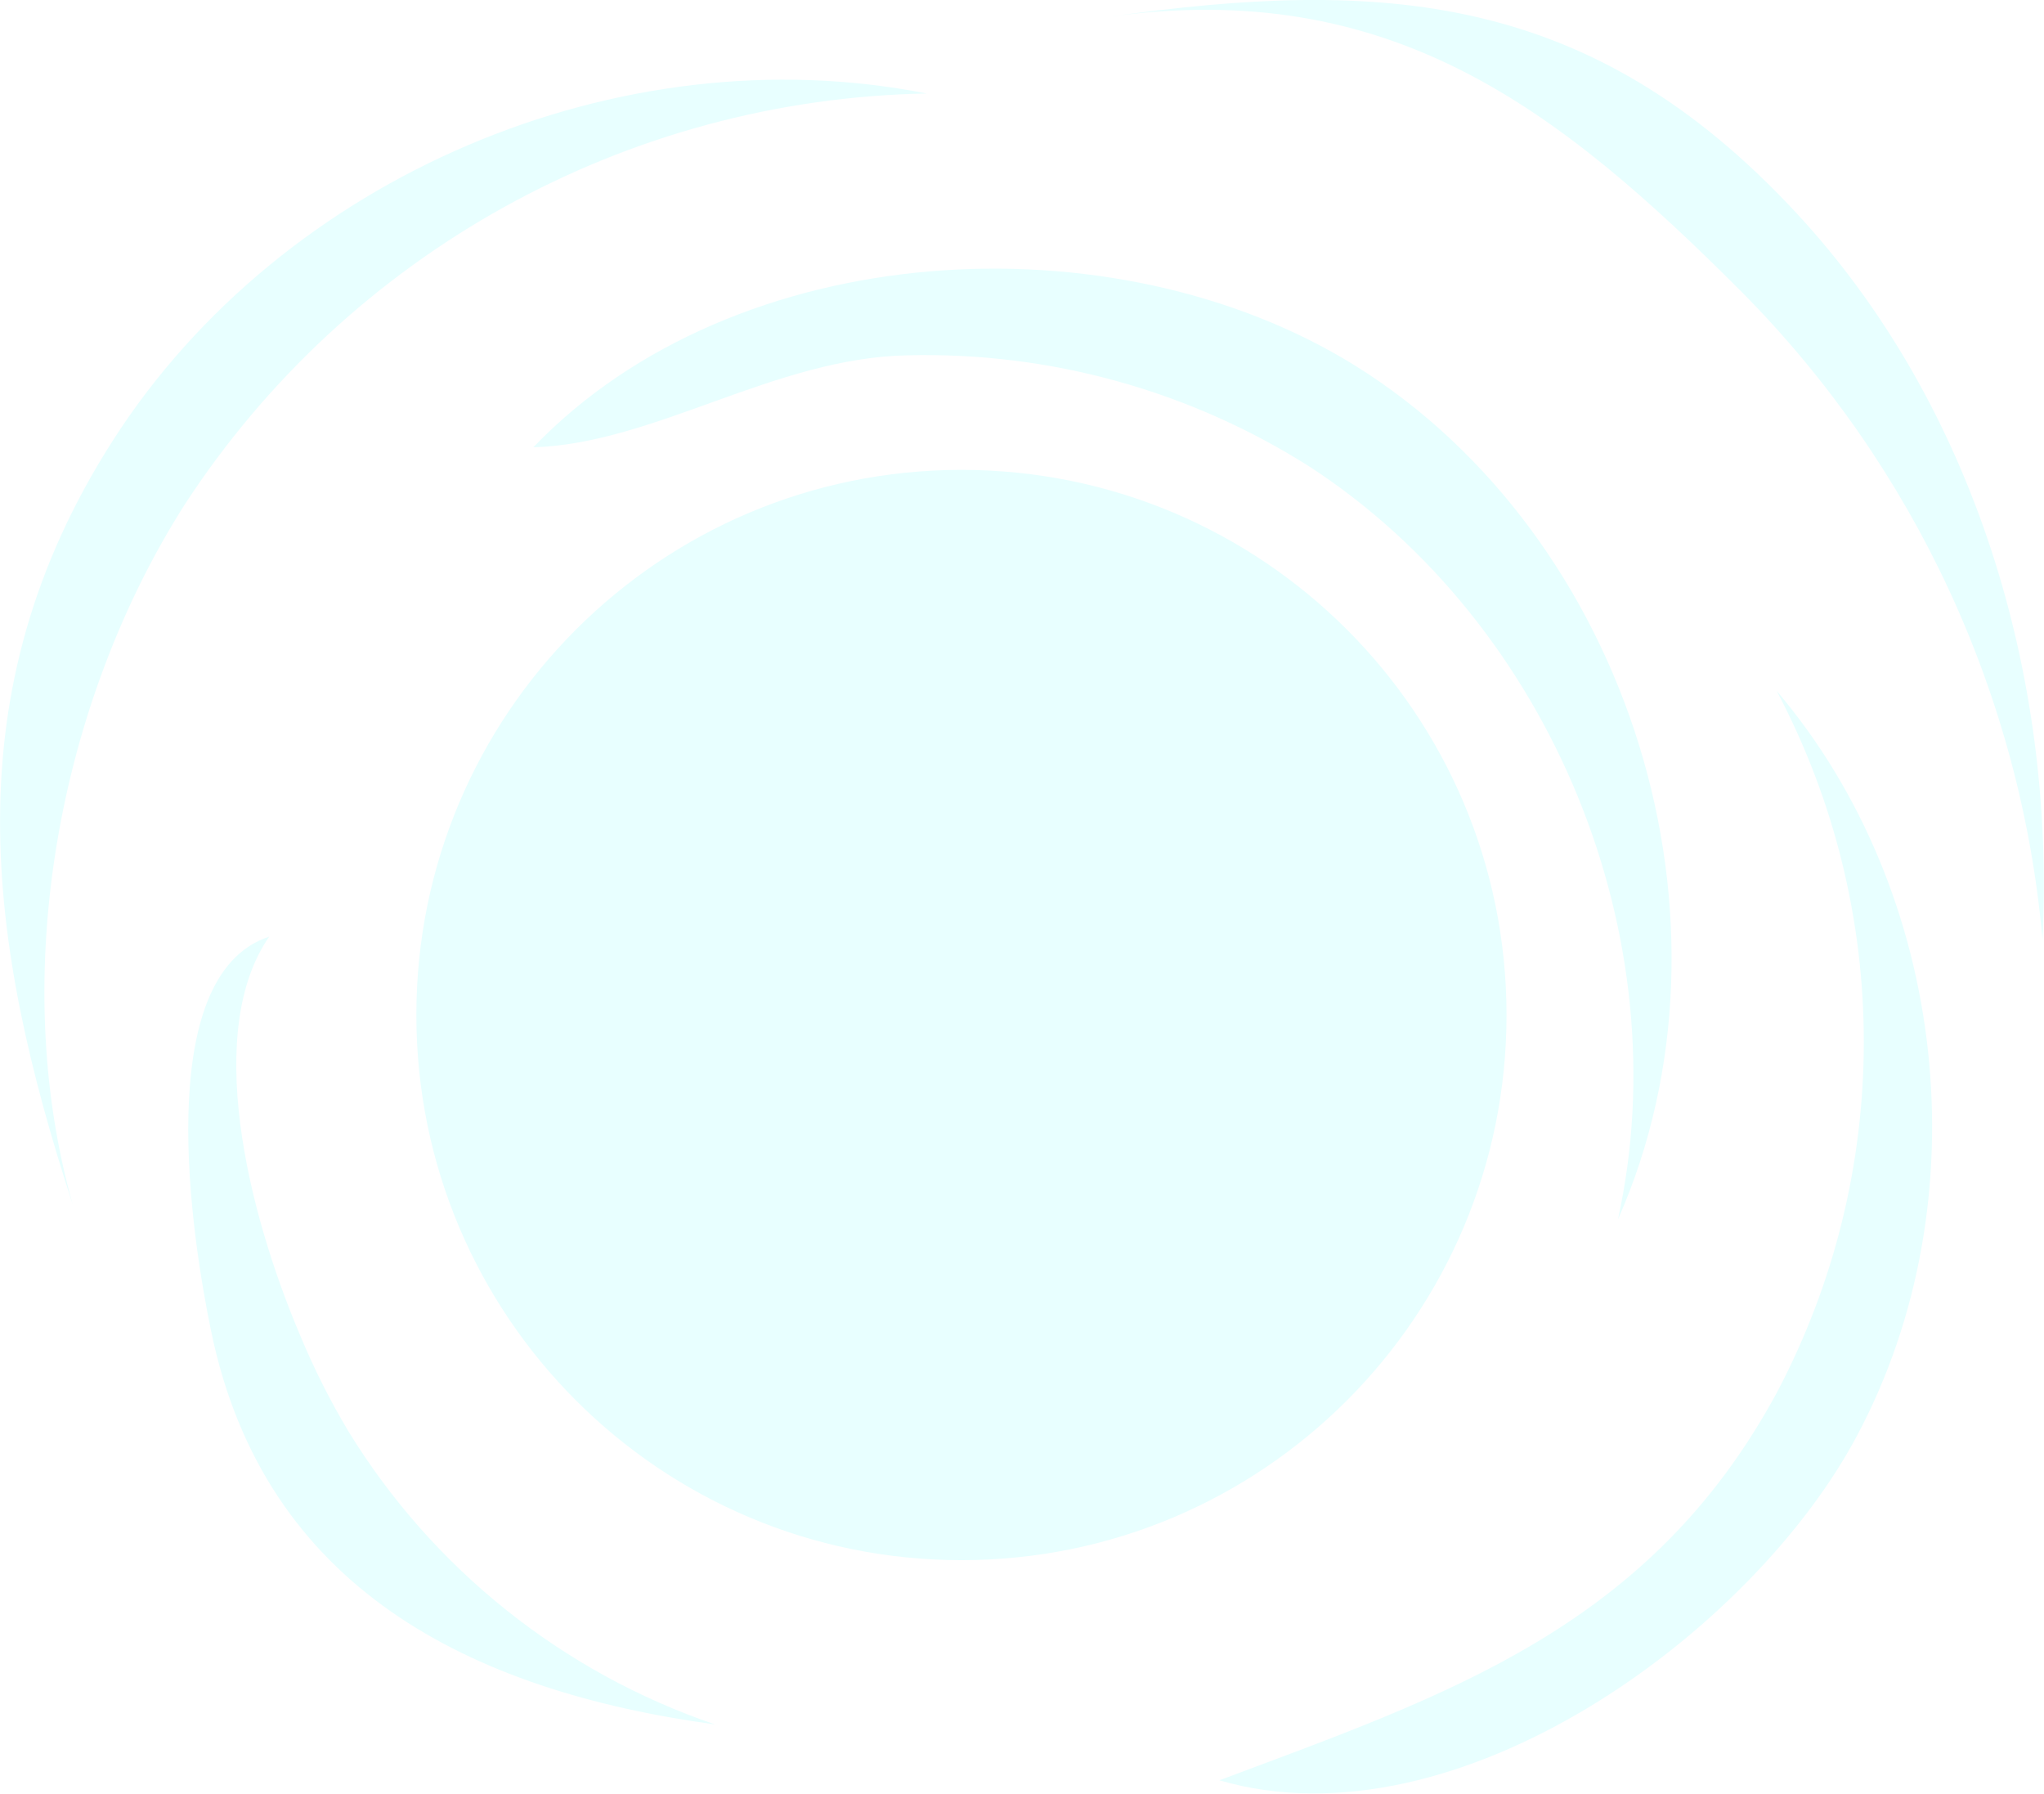
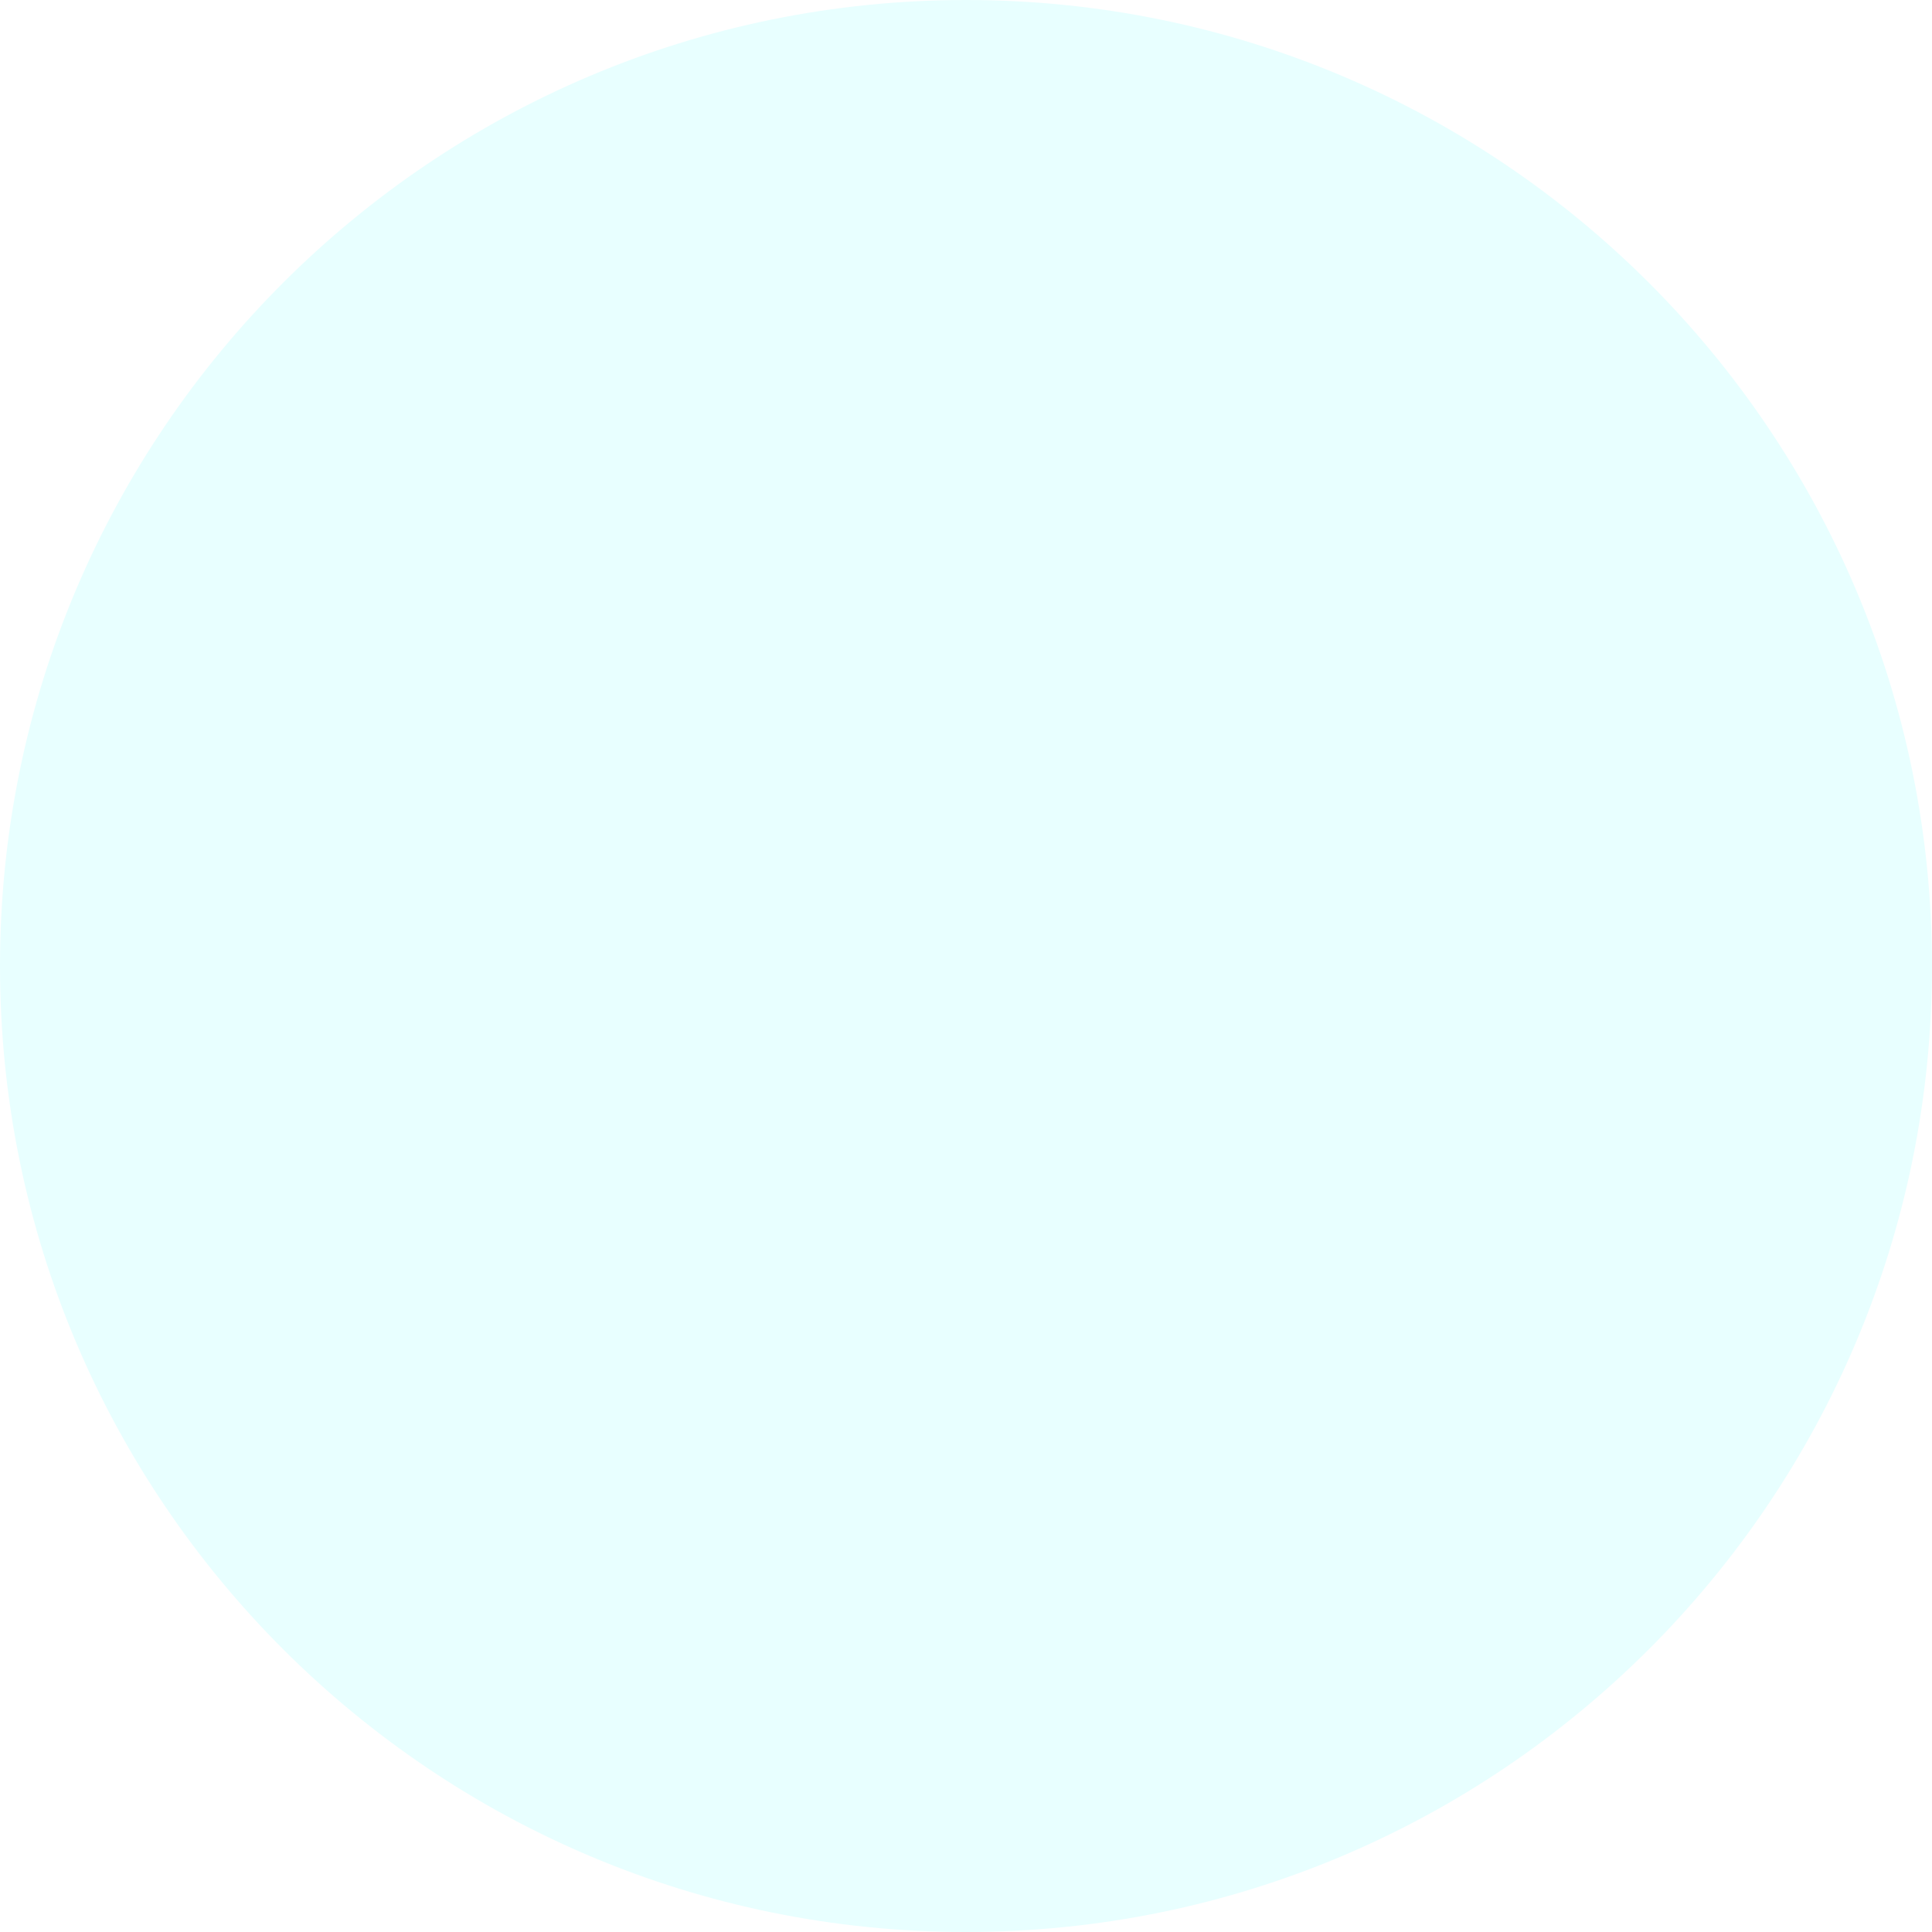
- <svg xmlns="http://www.w3.org/2000/svg" id="BACKGROUND_2" data-name="BACKGROUND 2" viewBox="0 0 136.87 120.07">
+ <svg xmlns="http://www.w3.org/2000/svg" id="BACKGROUND_2" data-name="BACKGROUND 2" viewBox="0 0 73 73">
  <defs>
    <style>.cls-1{fill:#e8ffff;}</style>
  </defs>
-   <circle class="cls-1" cx="64.38" cy="67.96" r="36.5" />
-   <path class="cls-1" d="M924.76,67.81c16.17,10.53,24.76,31.53,20.61,50.38,8.81-19.9.85-45.7-17.63-57.19-16.13-10-41.48-8.6-55,5.49,8.14-.25,16.17-6,25.08-6.16A48,48,0,0,1,924.76,67.81Z" transform="translate(-837.03 -36.54)" />
-   <path class="cls-1" d="M857.15,126a49.64,49.64,0,0,0,3.22,6.39A46.34,46.34,0,0,0,884.91,152c-16.46-2.25-30.17-9.16-33.73-26.27-1.29-6.18-4.09-23.87,3.88-26.48C850.72,105.49,853.51,117.44,857.15,126Z" transform="translate(-837.03 -36.54)" />
-   <path class="cls-1" d="M844.61,66c-10.91,17-8.39,33.73-2.71,51.19-4.36-15.42-.93-33.64,7.5-46.87a60.65,60.65,0,0,1,49.68-27.52C878.52,38.73,855.93,48.35,844.61,66Z" transform="translate(-837.03 -36.54)" />
-   <path class="cls-1" d="M956,129.8a50.25,50.25,0,0,0,0-47c11.48,13.51,13.73,34.13,5.42,49.79-7,13.26-26.87,27.78-42.74,23.15C934,150,947.5,145.51,956,129.8Z" transform="translate(-837.03 -36.54)" />
-   <path class="cls-1" d="M957.26,50.74C943.55,36,929.62,35.06,911.18,37.68c18.91-2.68,30.19,6.09,42.52,18.45a70.4,70.4,0,0,1,20.1,43.32C974.67,81.86,969.26,63.63,957.26,50.74Z" transform="translate(-837.03 -36.54)" />
+   <circle class="cls-1" cx="36.5" cy="36.5" r="36.5" />
</svg>
